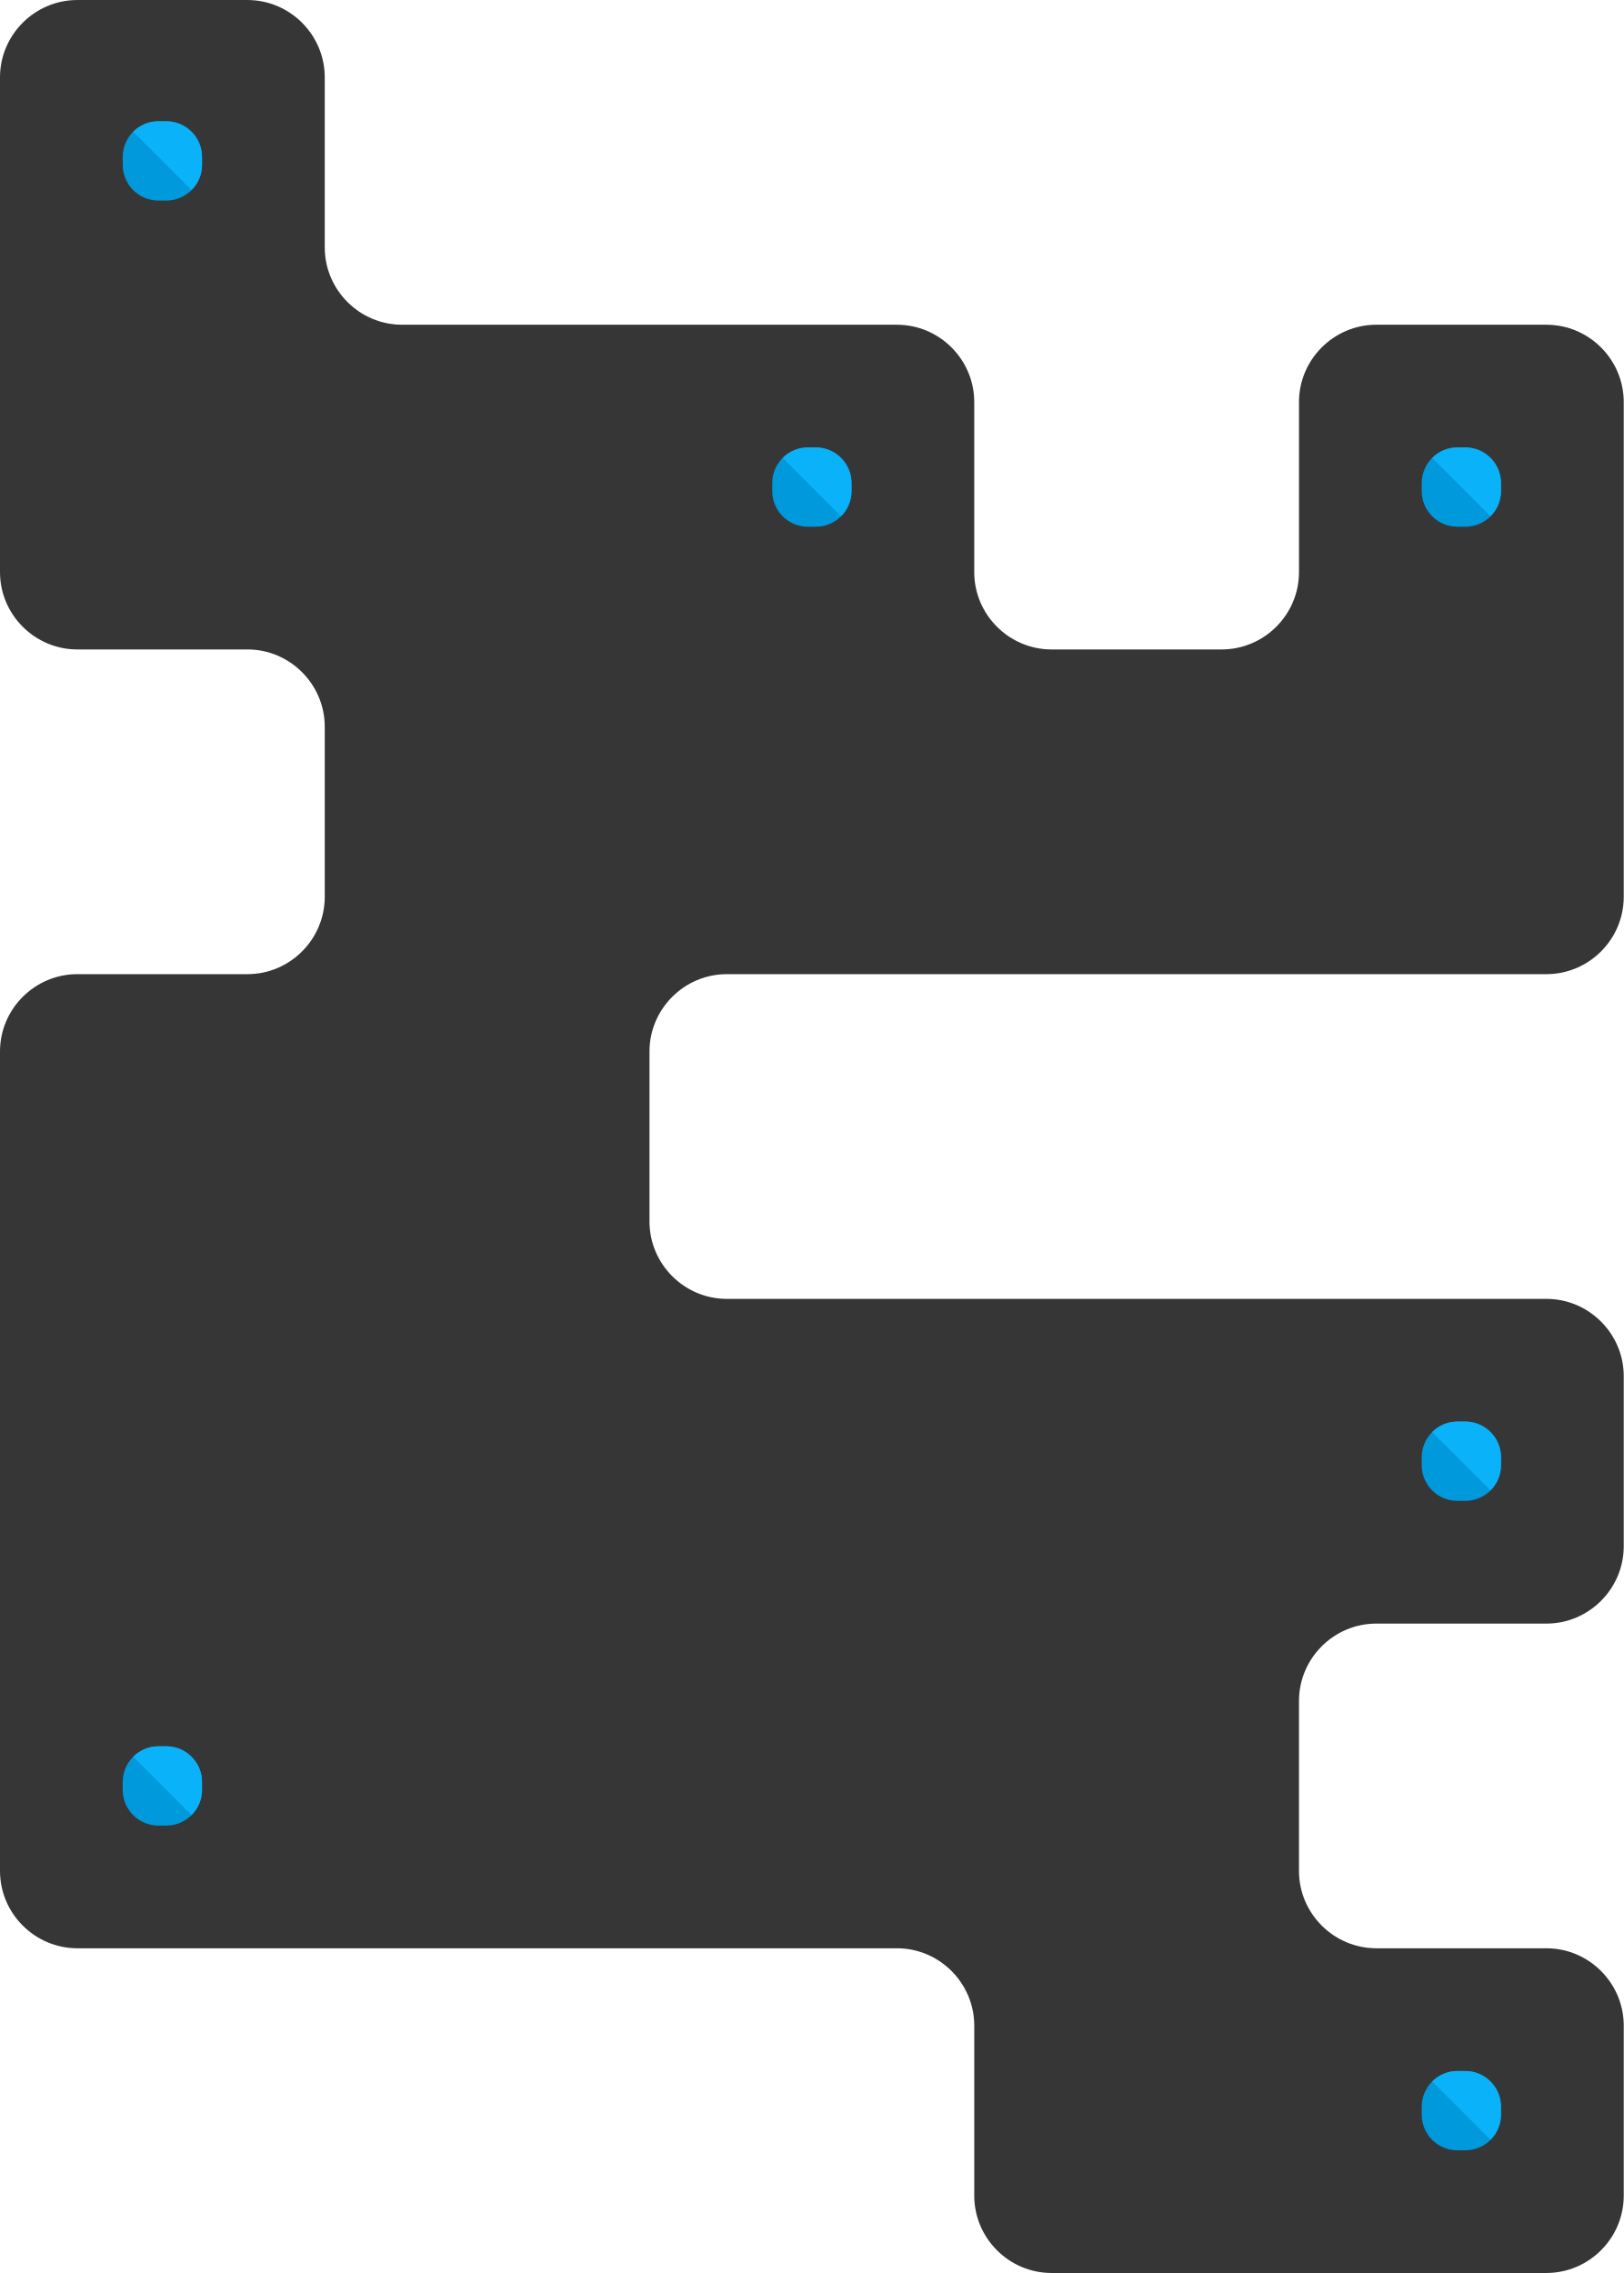
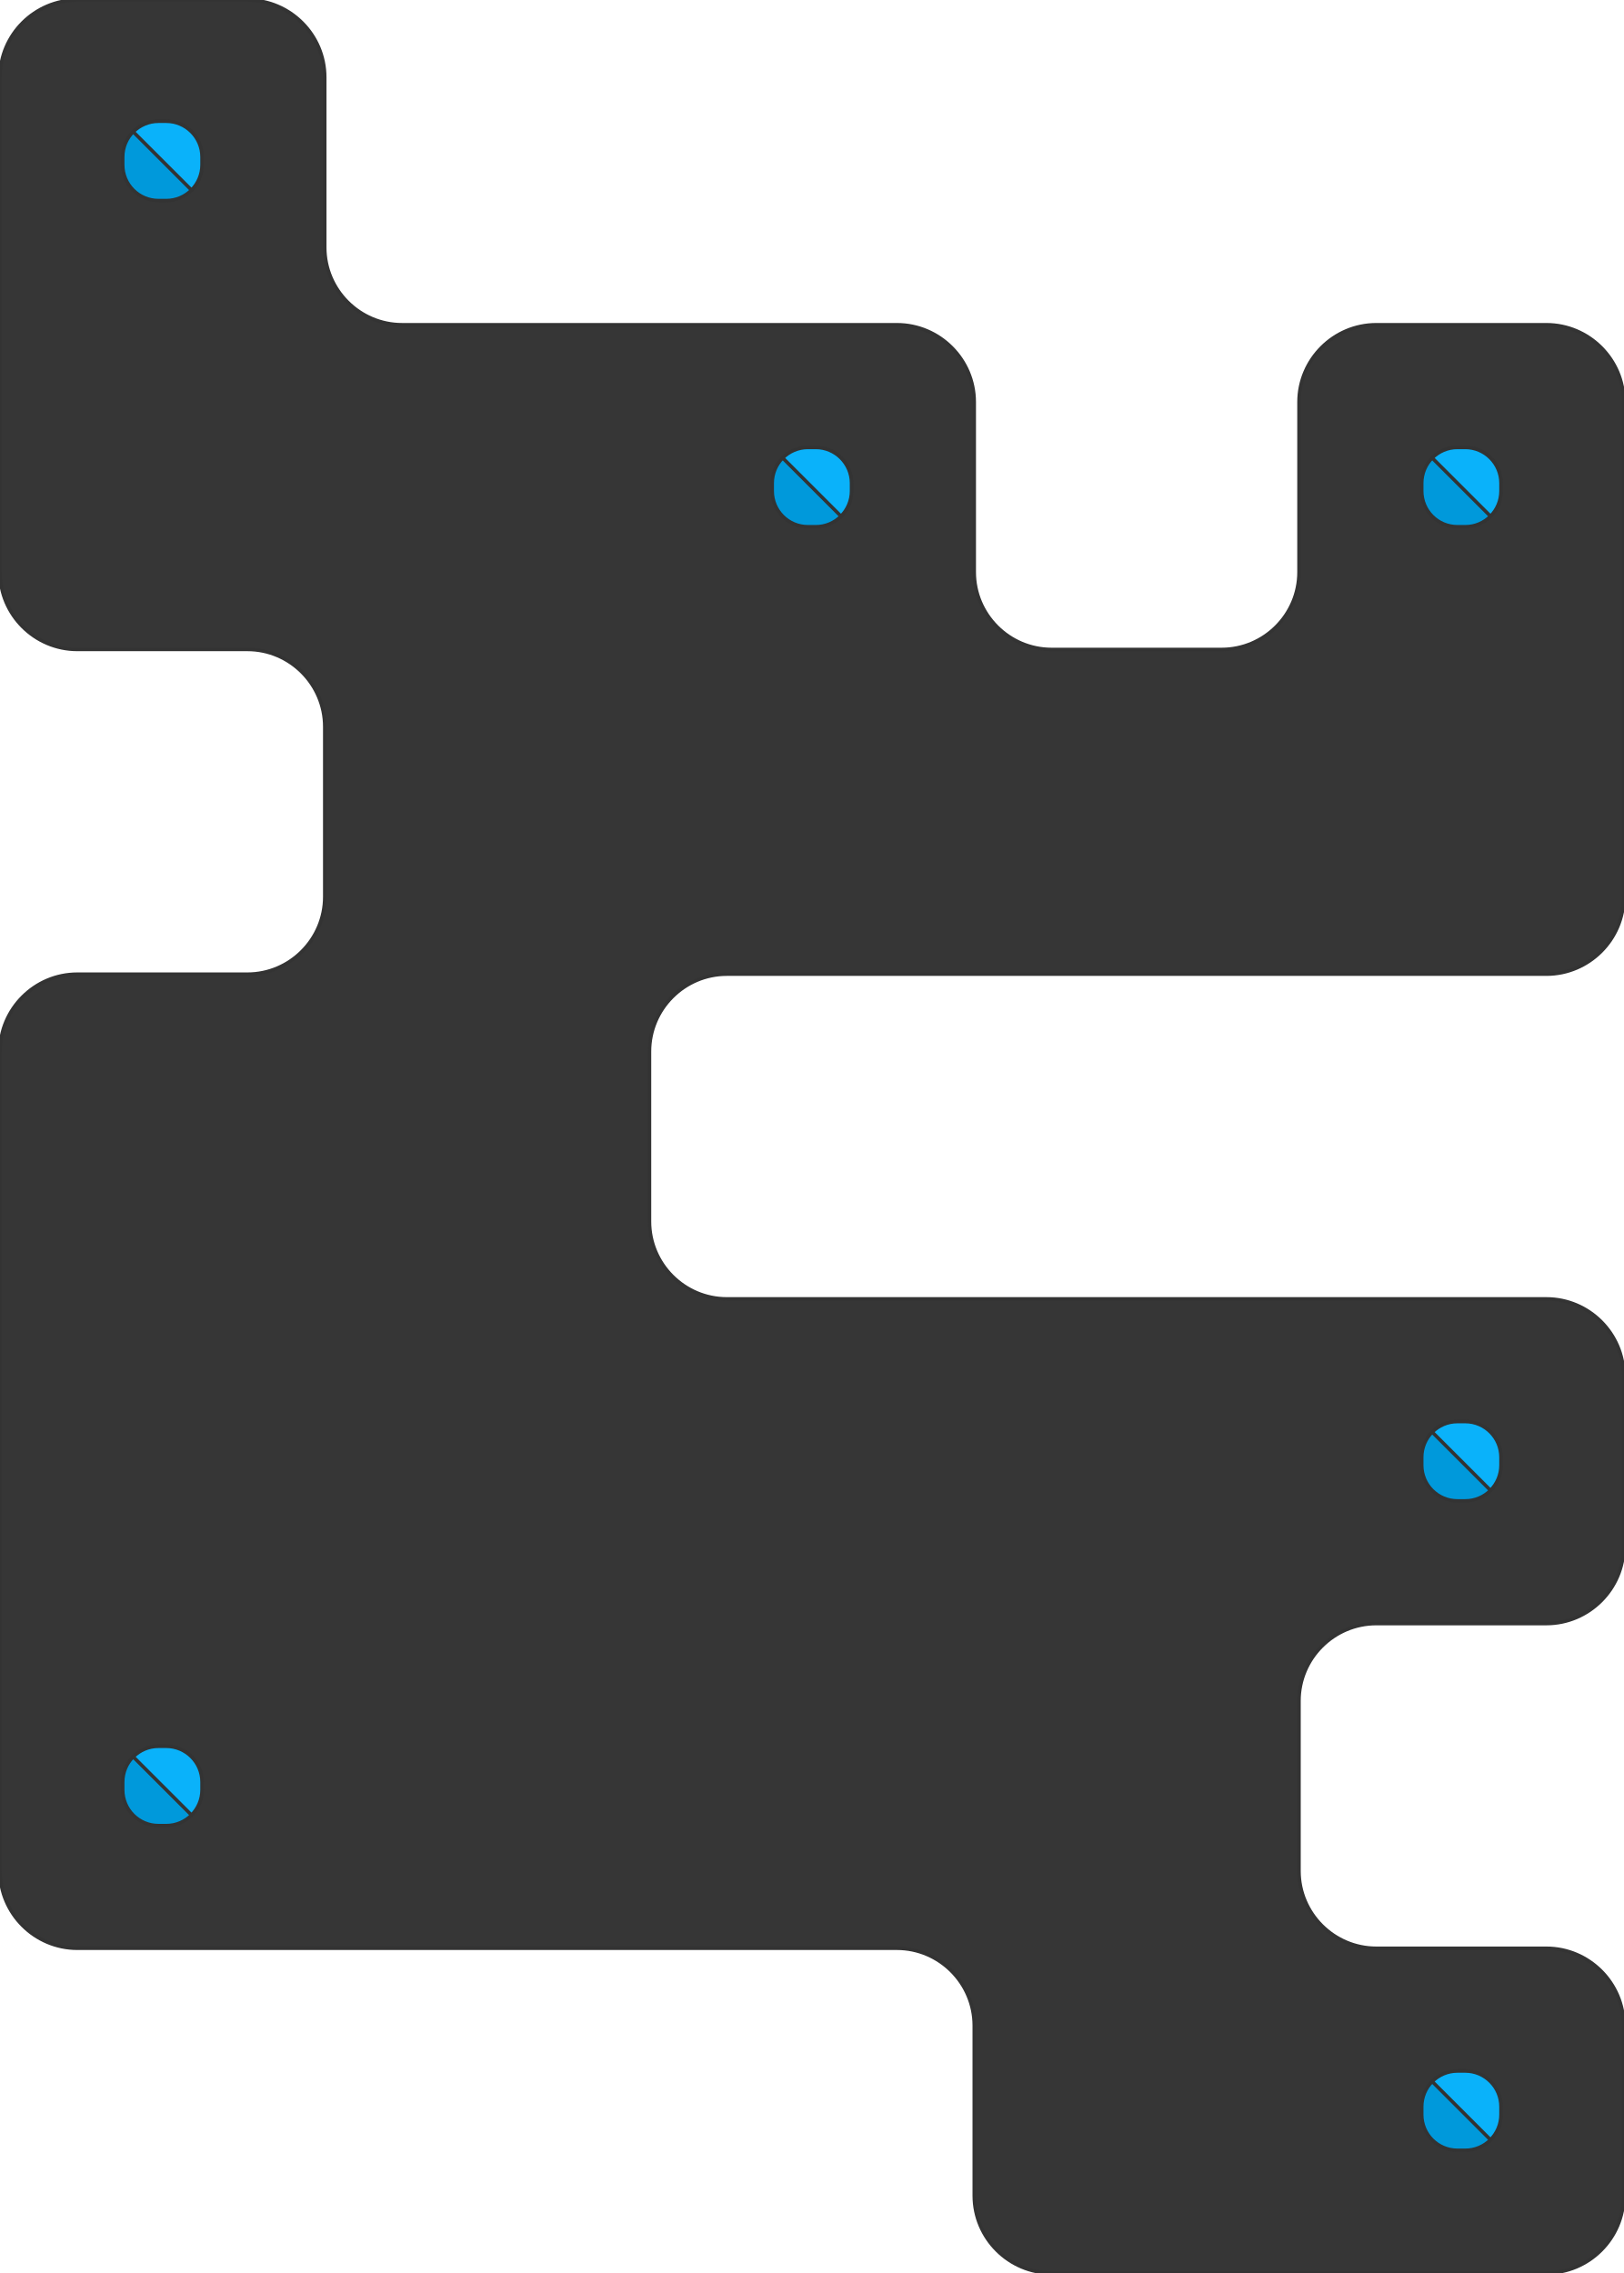
<svg xmlns="http://www.w3.org/2000/svg" xml:space="preserve" width="250px" height="350px" version="1.1" style="shape-rendering:geometricPrecision; text-rendering:geometricPrecision; image-rendering:optimizeQuality; fill-rule:evenodd; clip-rule:evenodd" viewBox="0 0 46665 65330">
  <defs>
    <style type="text/css">
   
-     .fil1 {fill:#0099DB}
-     .fil2 {fill:#0AB2FA}
-     .fil0 {fill:#363636}
+     .fil1 {fill:#0099DB; stroke:#333; stroke-width:100px}
+     .fil2 {fill:#0AB2FA; stroke:#333; stroke-width:100px}
+     .fil0 {fill:#363636; stroke:#333; stroke-width:100px}
   
  </style>
  </defs>
  <g id="Layer_x0020_1">
    <g id="_2652182593232">
      <path class="fil0" d="M2222 0l4889 0c1222,0 2222,1000 2222,2222l0 4889c0,1222 1000,2222 2222,2222l14221 0c1223,0 2223,1000 2223,2222l0 4889c0,1222 1000,2222 2222,2222l4888 0c1223,0 2223,-1000 2223,-2222l0 -4889c0,-1222 1000,-2222 2222,-2222l4888 0c1223,0 2223,1000 2223,2222l0 14221c0,1223 -1000,2223 -2223,2223l-23554 0c-1222,0 -2222,1000 -2222,2222l0 4888c0,1223 1000,2223 2222,2223l23554 0c1223,0 2223,1000 2223,2222l0 4888c0,1222 -1001,2223 -2223,2223l-4888 0c-1222,0 -2222,1000 -2222,2222l0 4888c0,1222 1000,2222 2222,2222l4888 0c1223,0 2223,1001 2223,2223l0 4888c0,1222 -1000,2222 -2223,2222l-14221 0c-1222,0 -2222,-1000 -2222,-2222l0 -4888c0,-1223 -1000,-2223 -2223,-2223l-23554 0c-1222,0 -2222,-1000 -2222,-2222l0 -23554c0,-1222 1000,-2222 2222,-2222l4889 0c1222,0 2222,-1000 2222,-2223l0 -4888c0,-1222 -1000,-2222 -2222,-2222l-4889 0c-1222,0 -2222,-1000 -2222,-2222l0 -14222c0,-1222 1000,-2222 2222,-2222z" />
      <g>
        <rect class="fil1" x="40859" y="40859" width="2279" height="2279" rx="1026" ry="1026" />
        <path class="fil2" d="M42836 42836c186,-186 301,-442 301,-724l0 -227c0,-565 -461,-1026 -1025,-1026l-228 0c-282,0 -538,115 -724,301l1676 1676z" />
      </g>
      <g>
        <rect class="fil1" x="40859" y="59525" width="2279" height="2279" rx="1026" ry="1026" />
        <path class="fil2" d="M42836 61502c186,-186 301,-442 301,-725l0 -227c0,-564 -461,-1025 -1025,-1025l-228 0c-282,0 -538,115 -724,301l1676 1676z" />
      </g>
      <g>
        <rect class="fil1" x="3527" y="50192" width="2279" height="2279" rx="1026" ry="1026" />
        <path class="fil2" d="M5504 52169c186,-186 302,-442 302,-724l0 -228c0,-564 -462,-1025 -1026,-1025l-227 0c-282,0 -539,115 -725,301l1676 1676z" />
      </g>
      <g>
        <rect class="fil1" x="22193" y="12860" width="2279" height="2279" rx="1026" ry="1026" />
        <path class="fil2" d="M24170 14837c186,-185 302,-442 302,-724l0 -227c0,-564 -462,-1026 -1026,-1026l-227 0c-282,0 -539,115 -725,301l1676 1676z" />
      </g>
      <g>
        <rect class="fil1" x="40859" y="12860" width="2279" height="2279" rx="1026" ry="1026" />
        <path class="fil2" d="M42836 14837c186,-185 301,-442 301,-724l0 -227c0,-564 -461,-1026 -1025,-1026l-228 0c-282,0 -538,115 -724,301l1676 1676z" />
      </g>
      <g>
        <rect class="fil1" x="3527" y="3485" width="2279" height="2279" rx="1026" ry="1026" />
        <path class="fil2" d="M5504 5463c186,-186 302,-443 302,-725l0 -227c0,-564 -462,-1026 -1026,-1026l-227 0c-282,0 -539,116 -725,302l1676 1676z" />
      </g>
    </g>
  </g>
</svg>
